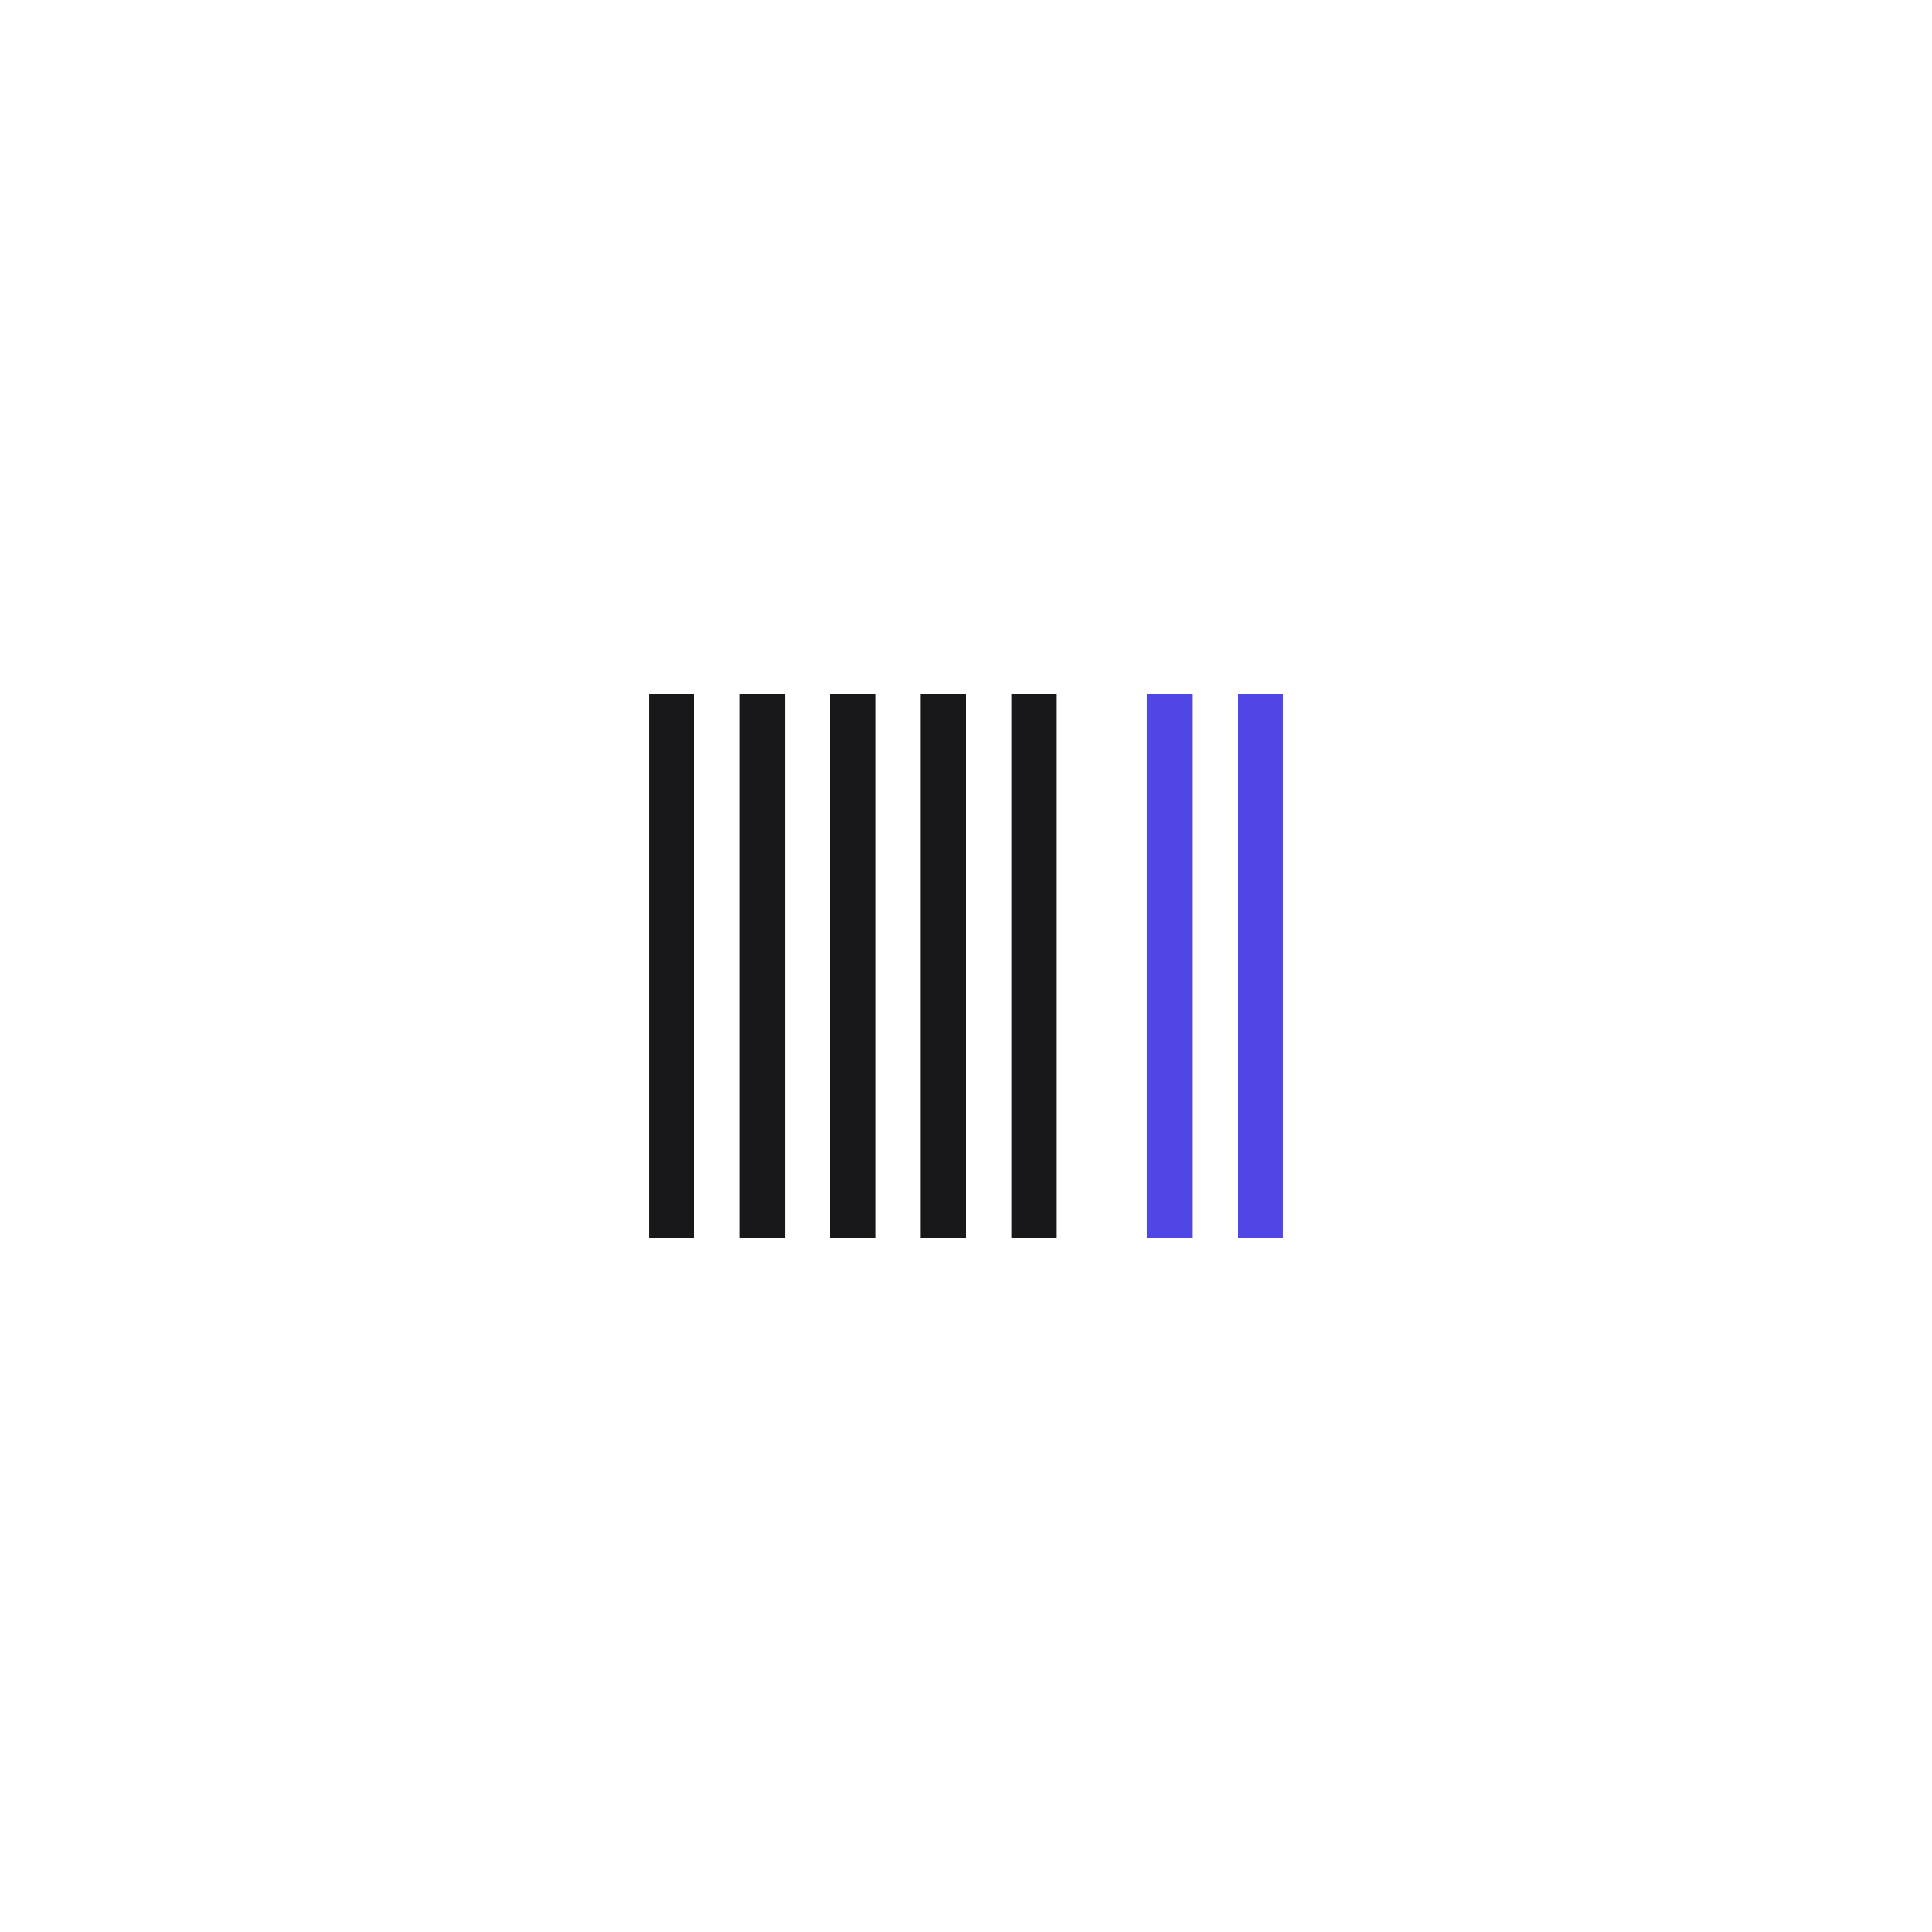
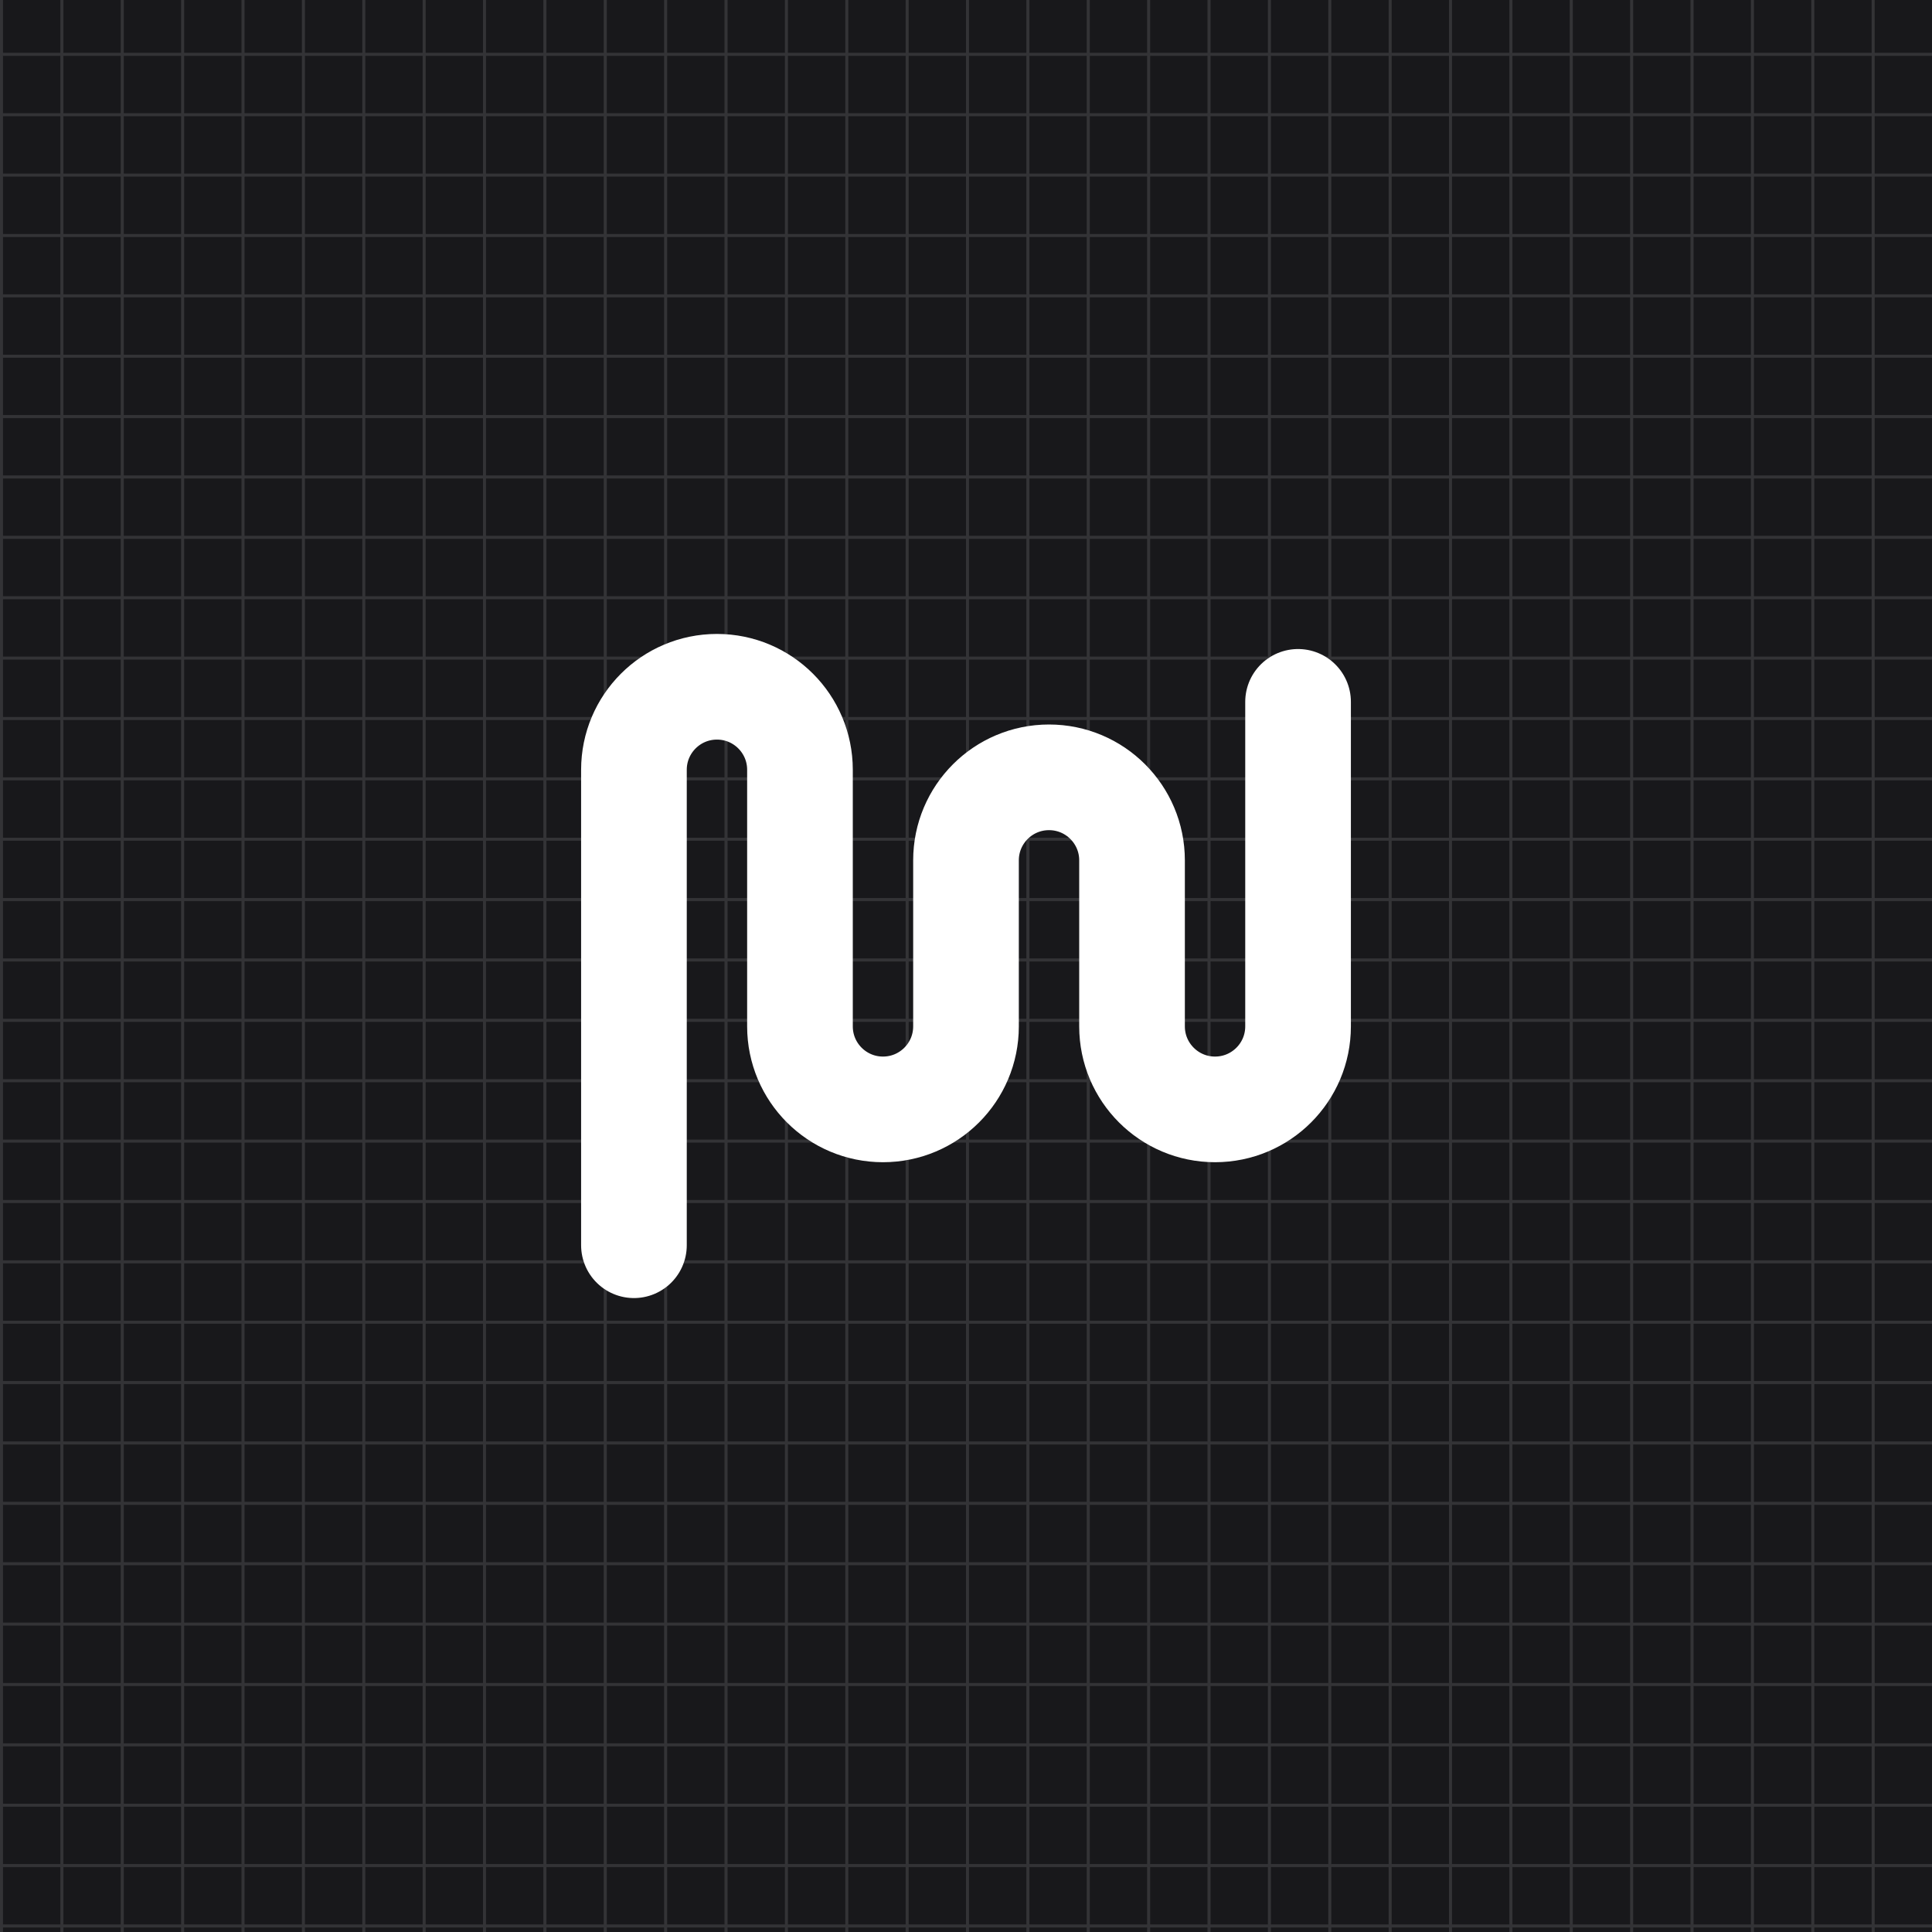
- <svg xmlns="http://www.w3.org/2000/svg" width="512" height="512" viewBox="0 0 512 512" shape-rendering="crispEdges">
-   <rect width="512" height="512" fill="#FFFFFF" />
-   <g transform="translate(160 160) scale(6)">
-     <rect fill="#18181B" x="2" y="4" width="2" height="24" />
-     <rect fill="#18181B" x="6" y="4" width="2" height="24" />
-     <rect fill="#18181B" x="10" y="4" width="2" height="24" />
-     <rect fill="#18181B" x="14" y="4" width="2" height="24" />
-     <rect fill="#18181B" x="18" y="4" width="2" height="24" />
-     <rect fill="#4F46E5" x="24" y="4" width="2" height="24" />
-     <rect fill="#4F46E5" x="28" y="4" width="2" height="24" />
-   </g>
+ <svg xmlns="http://www.w3.org/2000/svg" width="512" height="512" viewBox="0 0 64 64">
+   <defs>
+     <pattern id="grid" width="2" height="2" patternUnits="userSpaceOnUse" patternTransform="translate(16 15.75) scale(1)">
+       <rect width="2" height="0.1" fill="#FFFFFF" />
+       <rect width="0.1" height="2" fill="#FFFFFF" />
+     </pattern>
+   </defs>
+   <rect width="64" height="64" fill="#18181B" />
+   <rect width="64" height="64" fill="url(#grid)" opacity="0.12" />
+   <path transform="translate(16 15.75) scale(1)" d="M5 25.5V9.75a2.75 2.75 0 0 1 5.5 0v8.5a2.75 2.75 0 0 0 5.5 0v-5.5a2.75 2.75 0 0 1 5.5 0v5.5a2.75 2.75 0 0 0 5.5 0V7.5" fill="none" stroke="#FFFFFF" stroke-width="3.5" stroke-linecap="round" stroke-linejoin="round" />
</svg>
